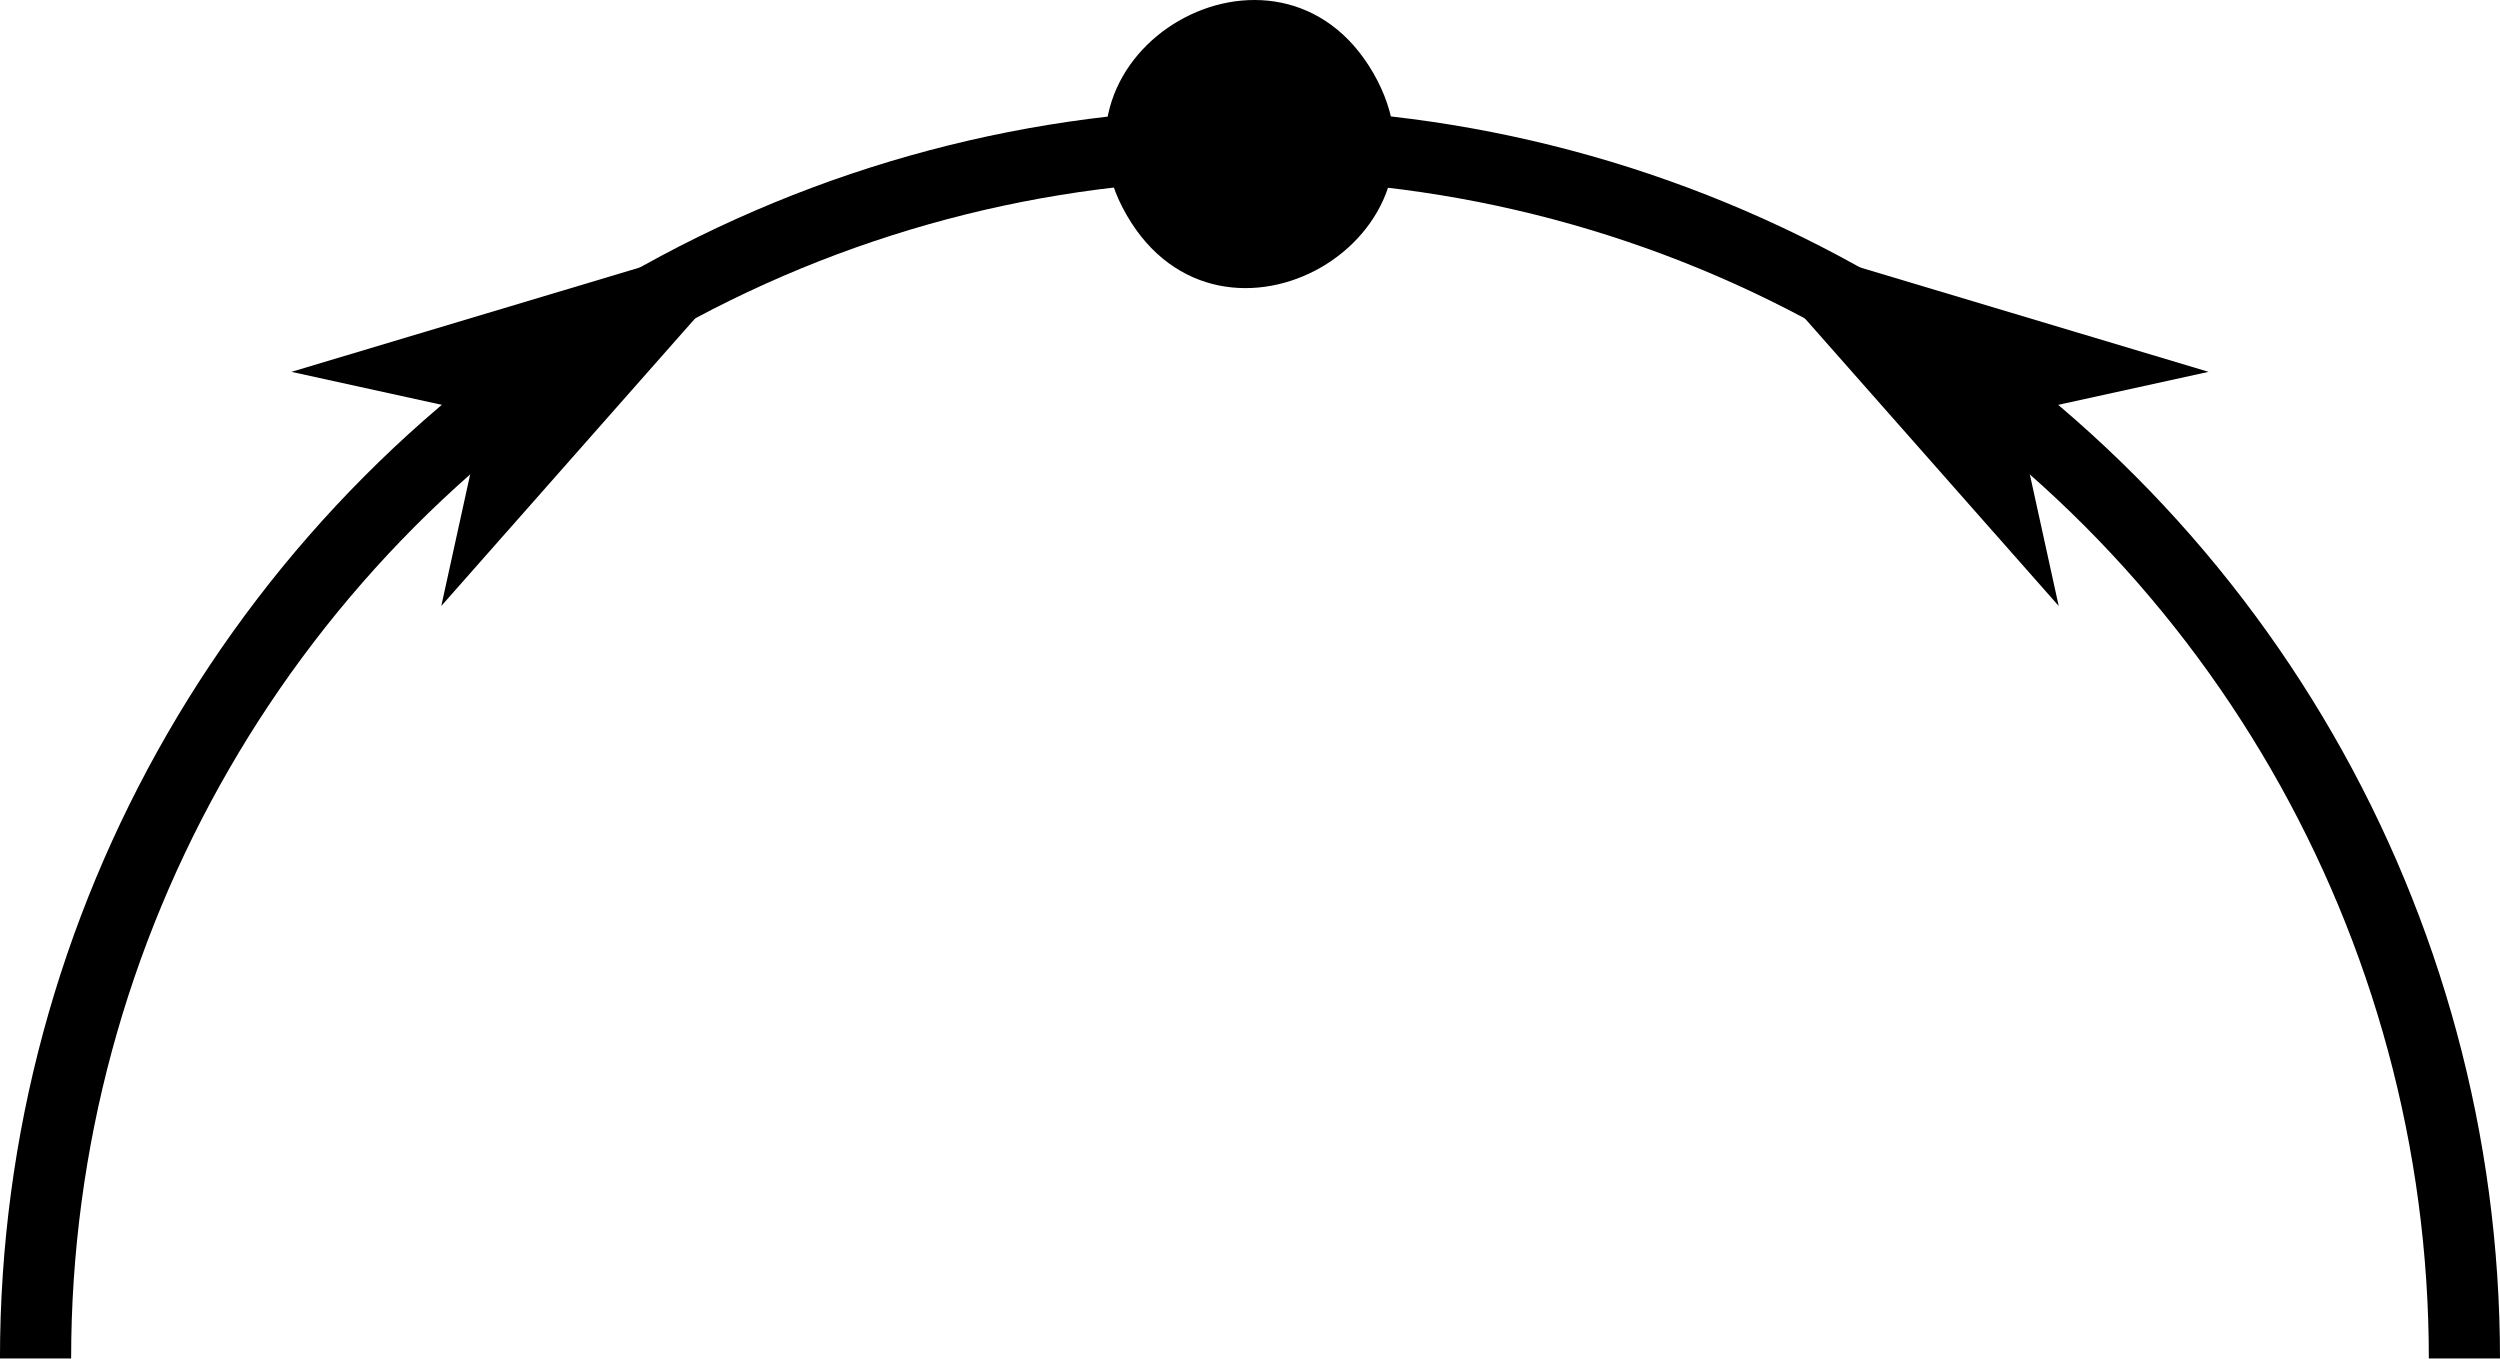
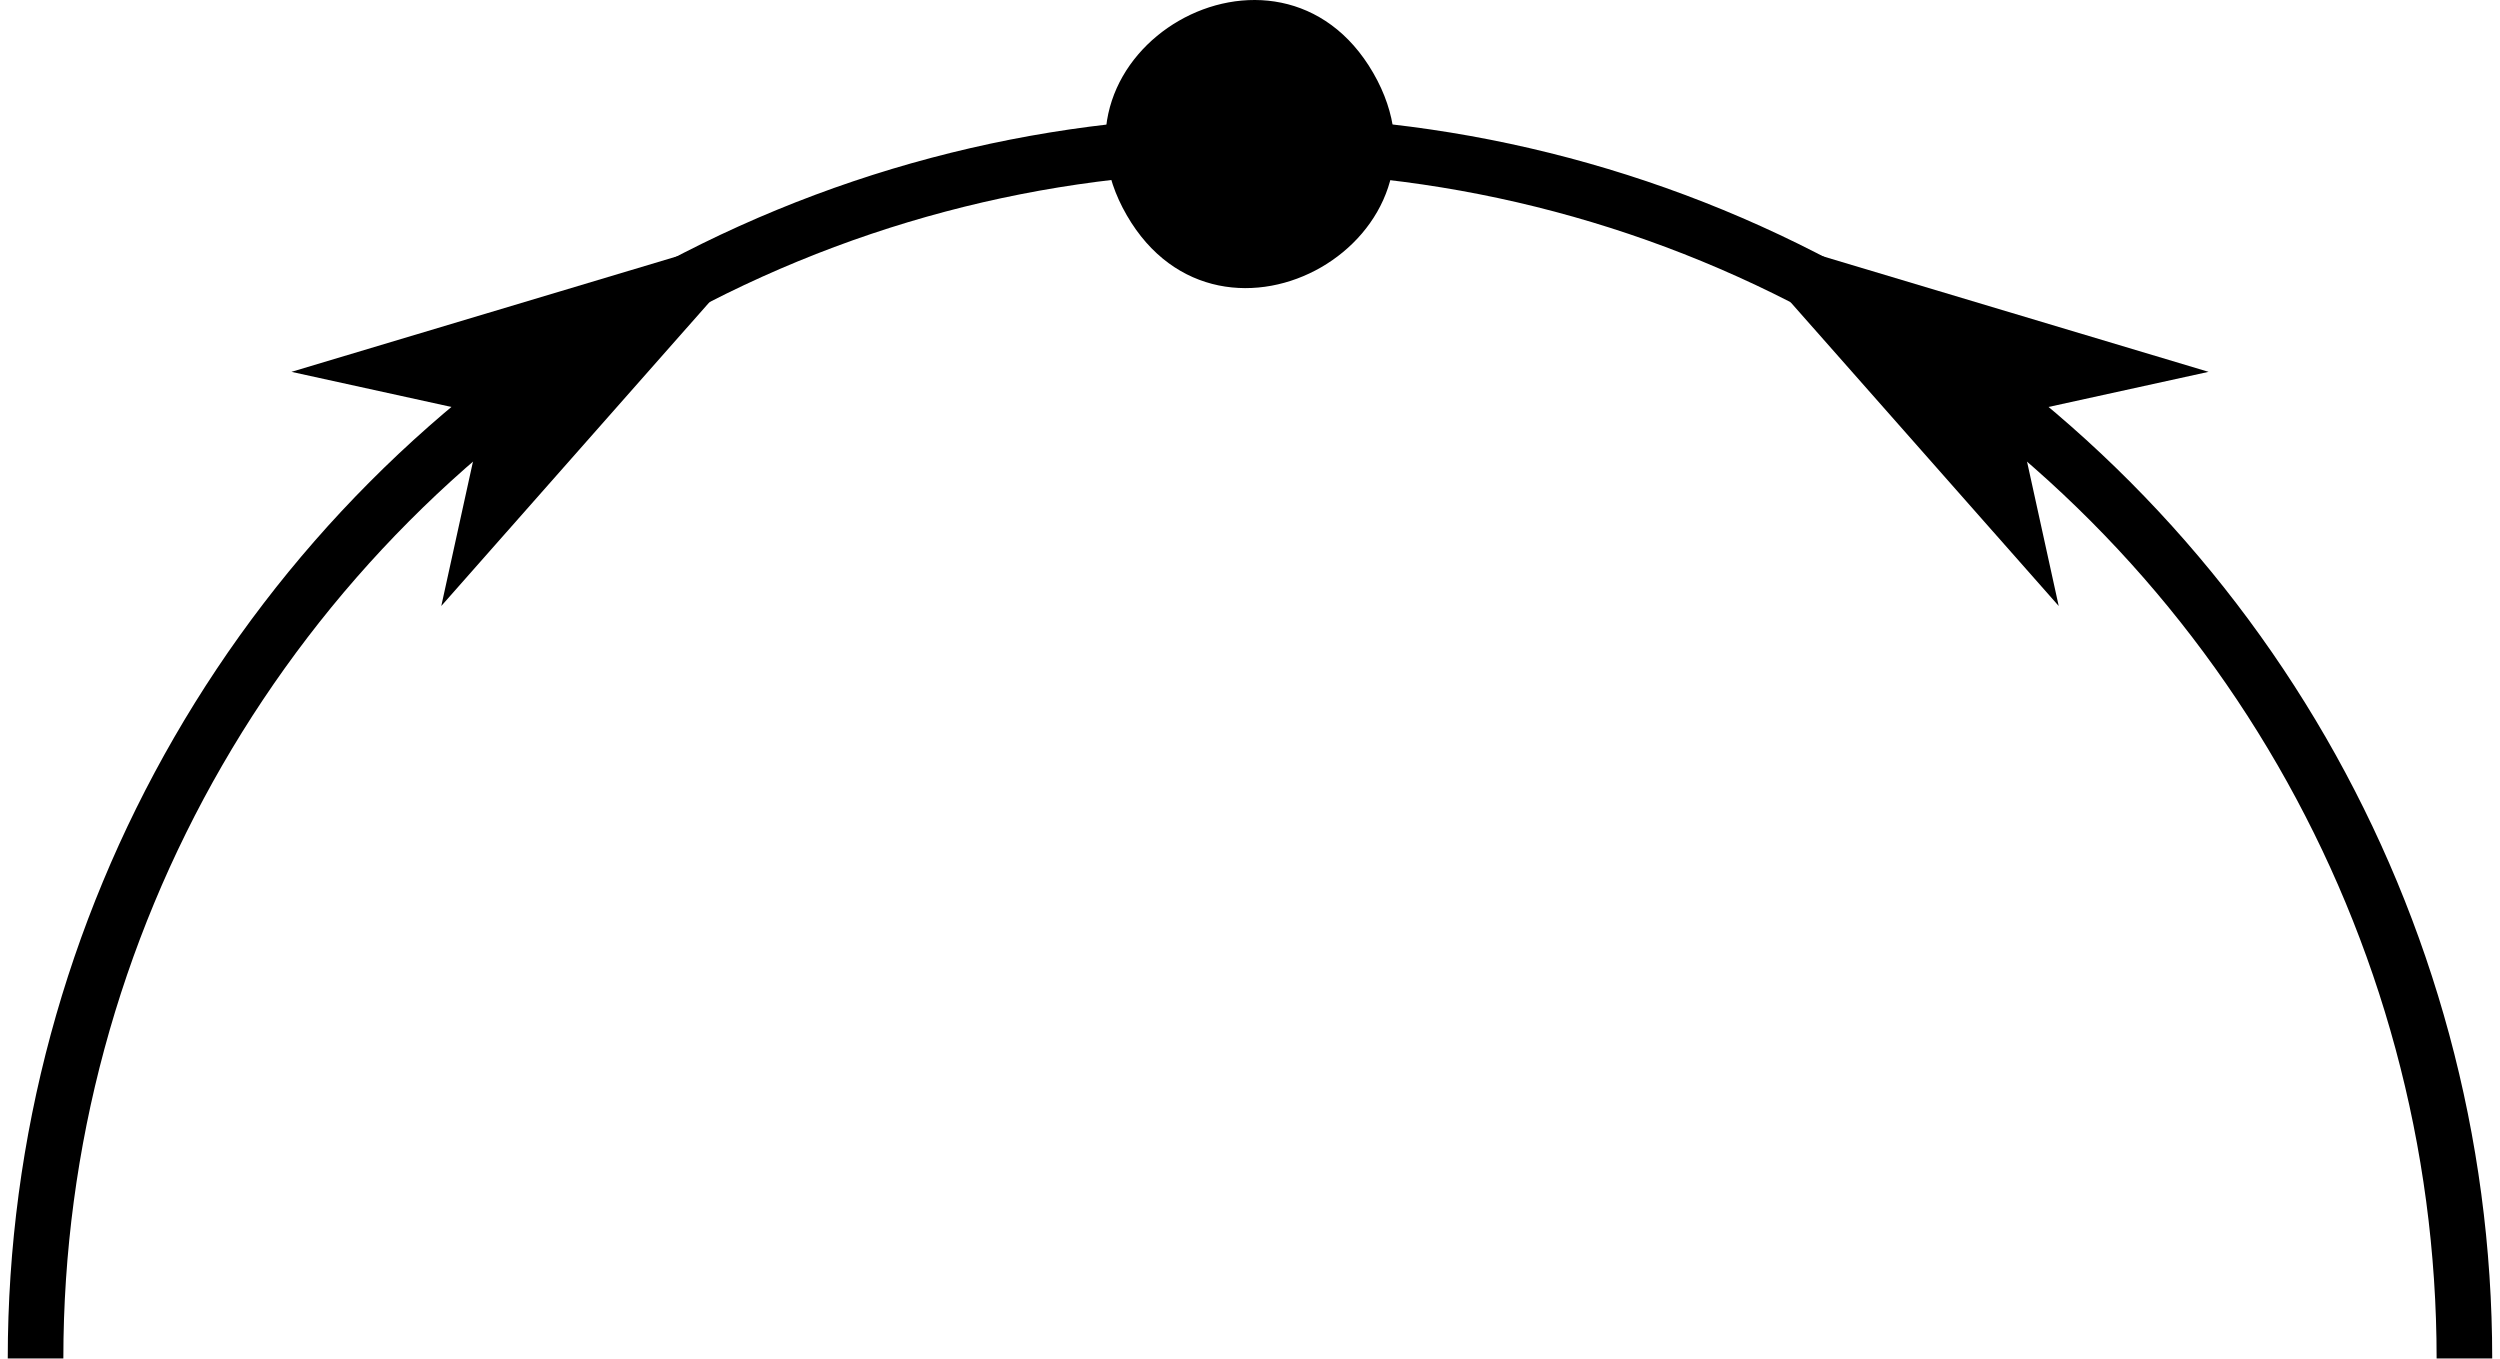
<svg xmlns="http://www.w3.org/2000/svg" width="89.935pt" height="48.87pt" viewBox="0 0 89.935 48.87" version="1.1" id="svg10">
  <defs id="defs10" />
  <rect style="display:none;fill:none;stroke:#d40000;stroke-width:1.842;stroke-dasharray:none;stroke-opacity:0.551" id="rect4" width="68.033" height="33.499" x="10.951" y="-24.756" />
  <path fill-rule="nonzero" fill="#000000" fill-opacity="1" d="m 49.401,2.624 c 3.412,5.91 -5.455,11.029 -8.867,5.119 -3.414,-5.913 5.453,-11.032 8.867,-5.119" id="path10" />
-   <path style="font-variation-settings:normal;opacity:1;vector-effect:none;fill:none;fill-opacity:1;fill-rule:evenodd;stroke:#000000;stroke-width:2.56;stroke-linecap:butt;stroke-linejoin:miter;stroke-miterlimit:10;stroke-dasharray:none;stroke-dashoffset:0;stroke-opacity:1;-inkscape-stroke:none;stop-color:#000000;stop-opacity:1" id="path1" d="m 88.655,-48.87 a 43.688,43.688 0 0 1 -21.844,37.834 43.688,43.688 0 0 1 -43.688,-1e-6 43.688,43.688 0 0 1 -21.844,-37.834" transform="scale(1,-1)" />
+   <path style="font-variation-settings:normal;opacity:1;fill:none;fill-opacity:1;fill-rule:evenodd;stroke:#000000;stroke-width:2;stroke-linecap:butt;stroke-linejoin:miter;stroke-miterlimit:10;stroke-dasharray:none;stroke-dashoffset:0;stroke-opacity:1;stop-color:#000000;stop-opacity:1" id="path1" d="m 88.655,-48.87 a 43.688,43.688 0 0 1 -21.844,37.834 43.688,43.688 0 0 1 -43.688,-1e-6 43.688,43.688 0 0 1 -21.844,-37.834" transform="scale(1,-1)" />
  <g id="g9" transform="rotate(89.27318,94.78924,15.32353)">
    <g id="g8">
      <path style="baseline-shift:baseline;display:inline;overflow:visible;vector-effect:none;fill-rule:evenodd;enable-background:accumulate;stop-color:#000000;stop-opacity:1" d="M 94.076,37.561 92.648,30.636 87.205,48.003 101.002,36.133 Z" id="path8" />
    </g>
  </g>
  <g id="g9-6" transform="matrix(-0.01268511,0.9999195,0.9999195,0.01268511,-18.97413,-79.65246)">
    <g id="g8-2">
      <path style="baseline-shift:baseline;display:inline;overflow:visible;vector-effect:none;fill-rule:evenodd;enable-background:accumulate;stop-color:#000000;stop-opacity:1" d="M 94.076,37.561 92.648,30.636 87.205,48.003 101.002,36.133 Z" id="path8-9" />
    </g>
  </g>
</svg>
